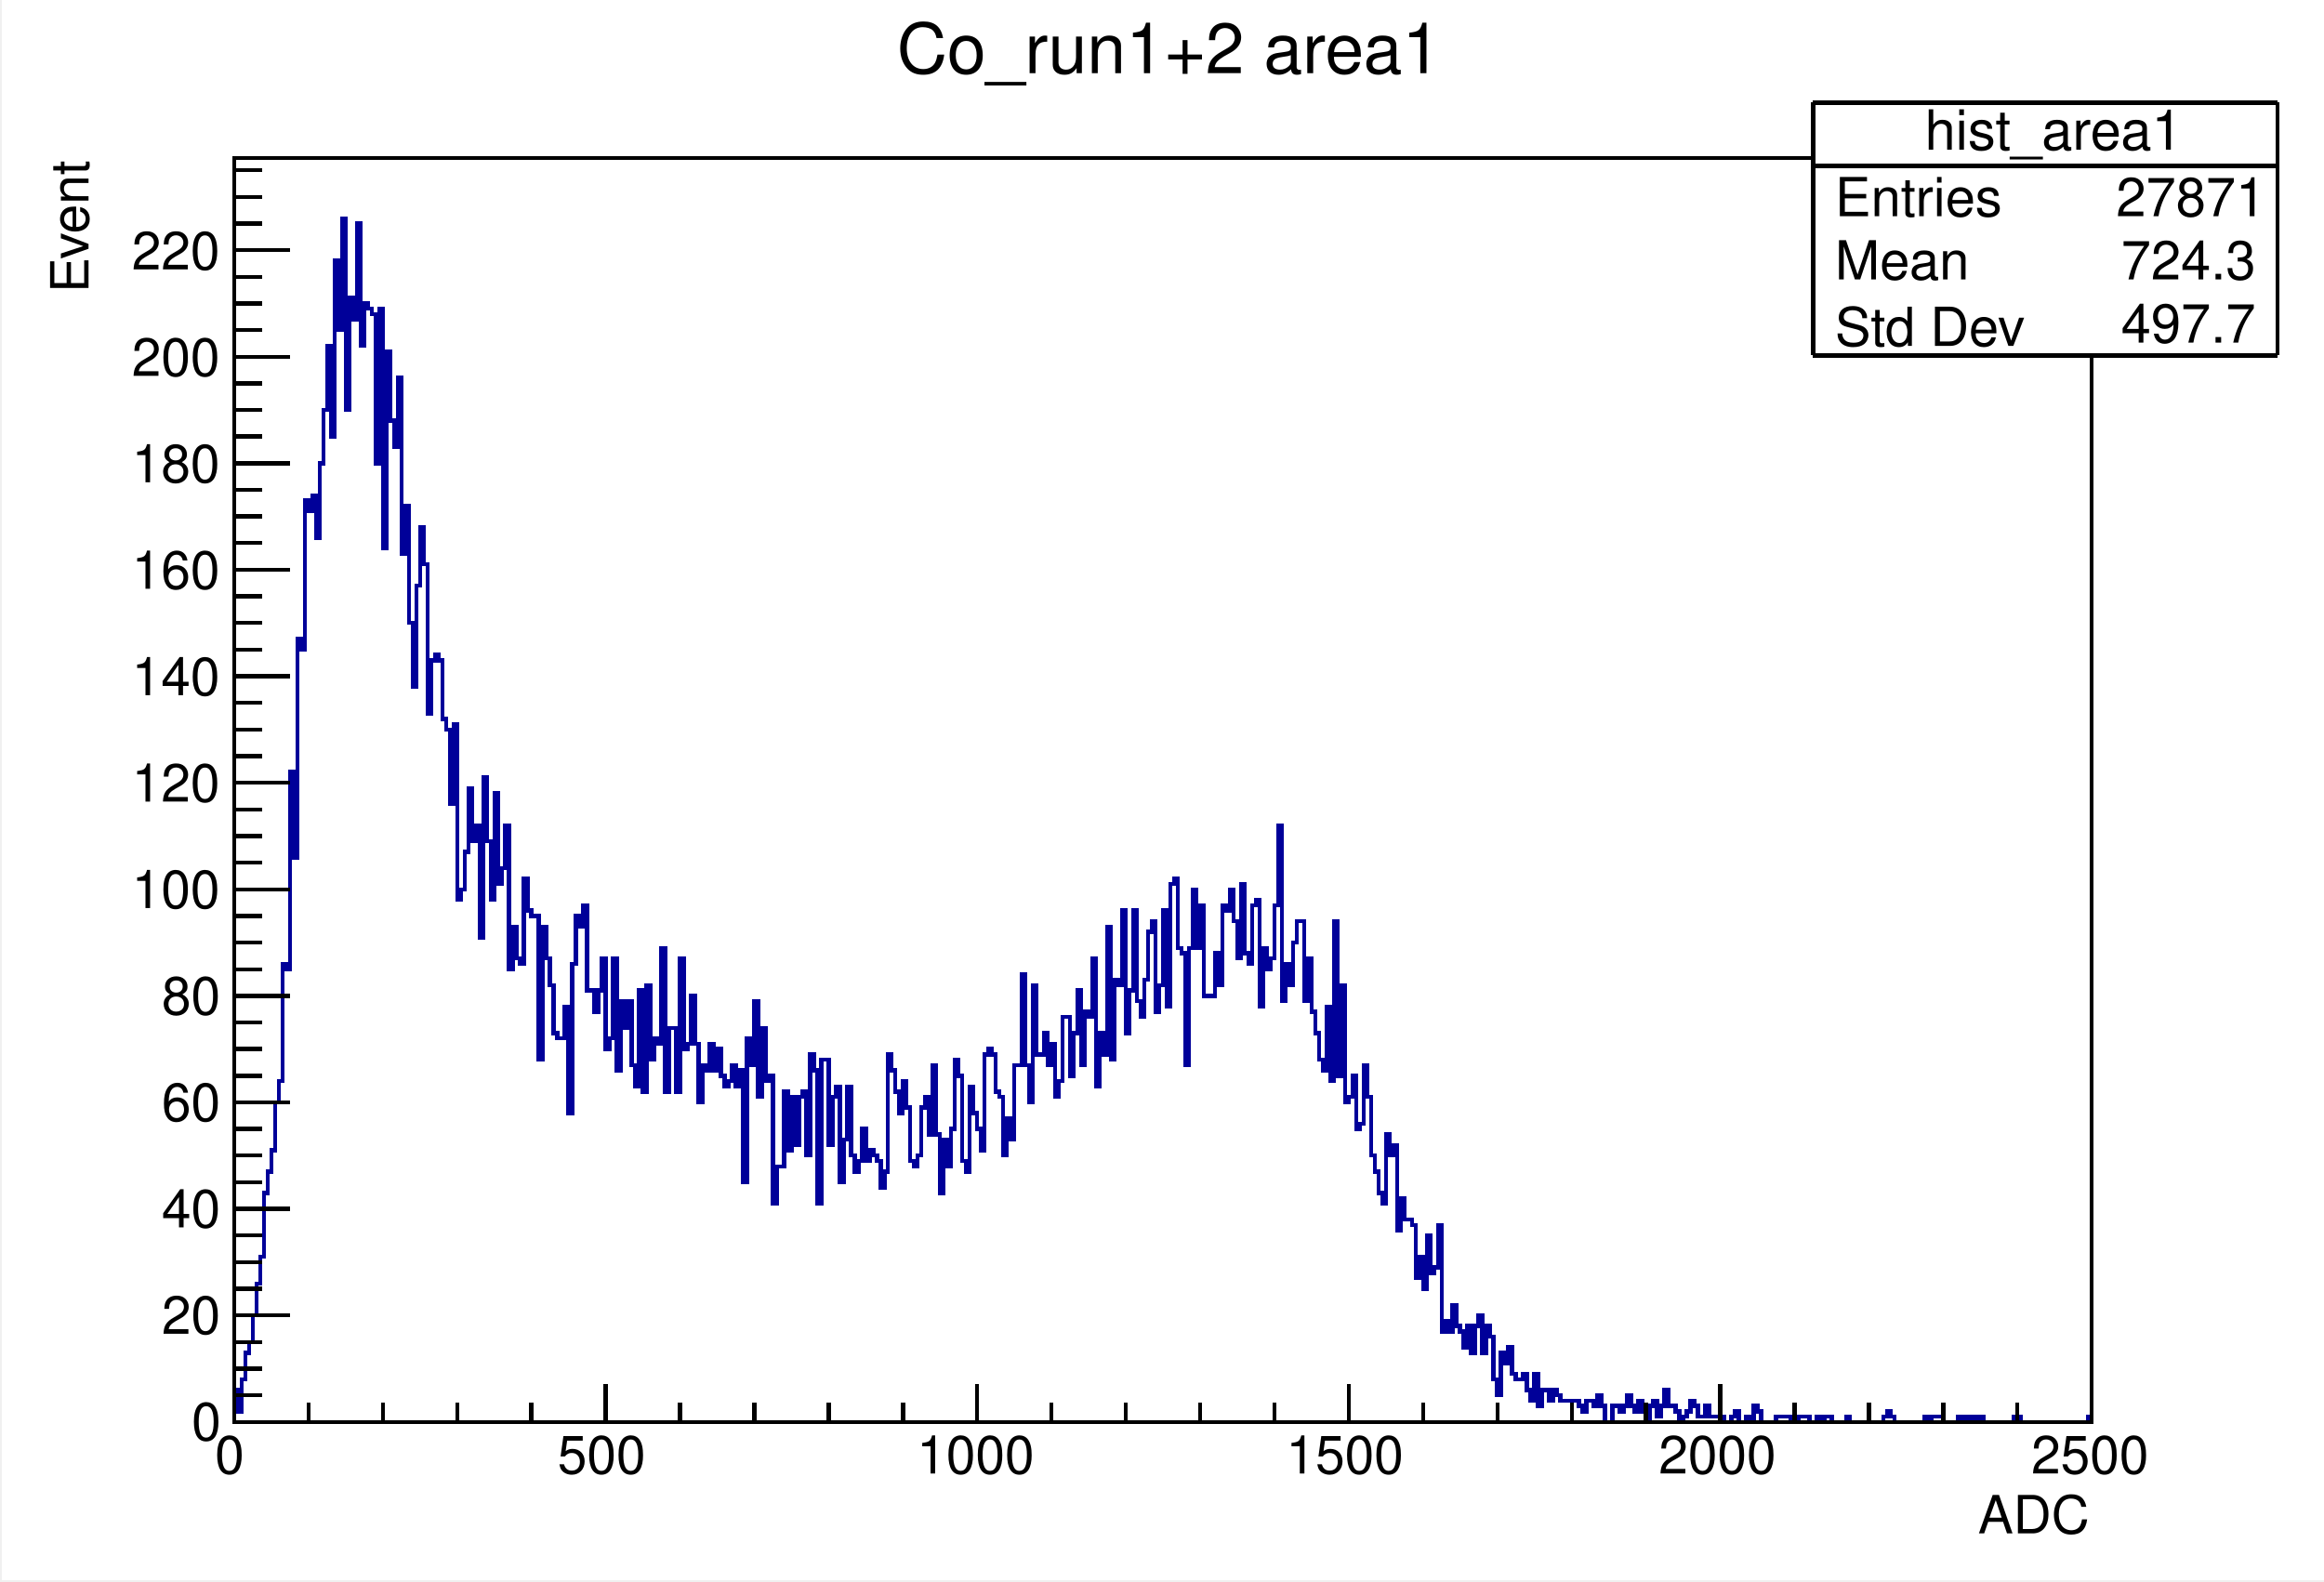
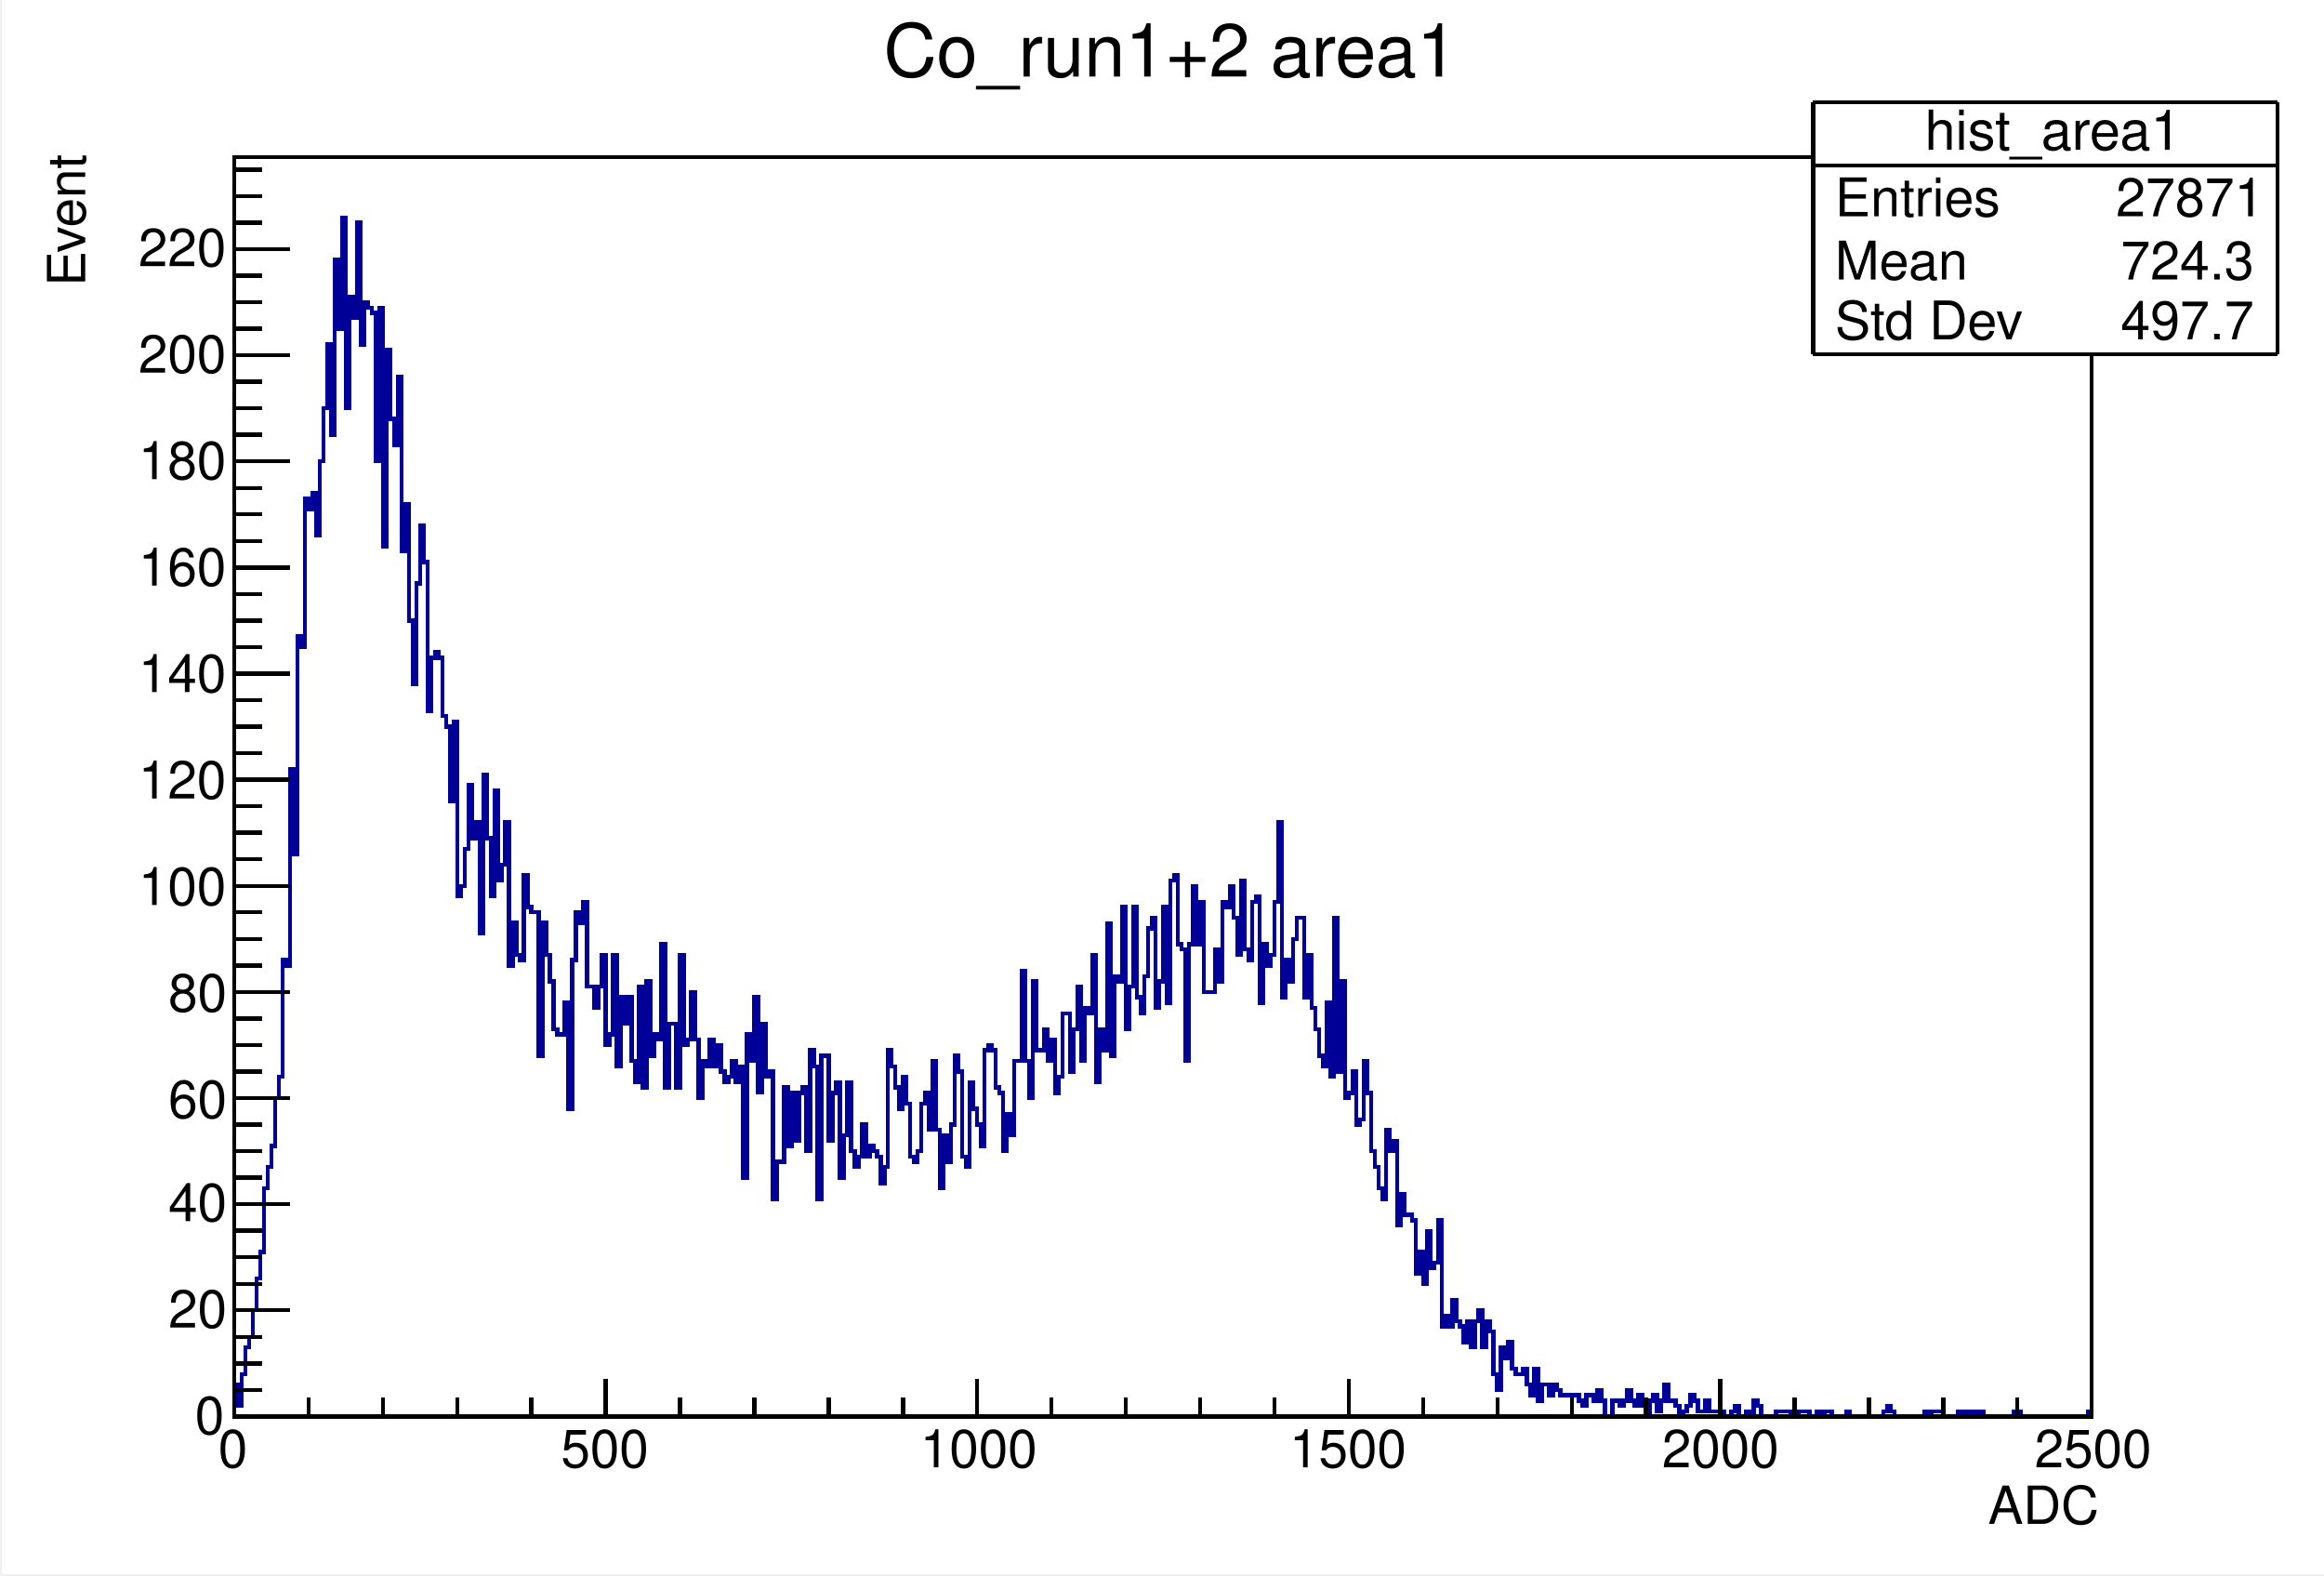
- <svg xmlns="http://www.w3.org/2000/svg" width="567.429" height="386.304" viewBox="0 0 567.429 386.304" shape-rendering="crispEdges">
+ <svg xmlns="http://www.w3.org/2000/svg" width="567.429" height="384.68" viewBox="0 0 567.429 384.68" shape-rendering="crispEdges">
  <defs>
</defs>
-   <rect x="0.5" y="0" width="566.929" height="385.804" fill="white" />
-   <rect x="57.193" y="38.58" width="453.543" height="308.643" fill="white" />
-   <rect x="57.193" y="38.58" width="453.543" height="308.643" fill="none" stroke="black" />
-   <rect x="57.193" y="38.58" width="453.543" height="308.643" fill="white" />
-   <rect x="57.193" y="38.58" width="453.543" height="308.643" fill="none" stroke="black" />
-   <path d="M57.193,339.42h 0.907v 5.203h 0.907v -7.804h 0.907v -6.503h 0.907v -2.601h 0.907v -6.503h 0.907v -7.804h 0.907v -6.503h 0.907v -15.608h 0.907v -5.203h 0.907v -5.203h 0.907v -11.706h  0.907v -5.203h 0.907v -28.614h 0.907v 1.301h 0.907v -48.124h 0.907v 20.81h 0.907v -53.327h 0.907v 2.601h 0.907v -36.418h 0.907v 2.601h 0.907v -3.902h 0.907v 10.405h 0.907v -18.209h 0.907v  -13.007h 0.907v -15.608h 0.907v 22.111h 0.907v -42.921h 0.907v 16.908h 0.907v -27.314h 0.907v 46.823h 0.907v -27.314h 0.907v 5.203h 0.907v -23.412h 0.907v 29.915h 0.907v -10.405h 0.907v 1.301h  0.907v 1.301h 0.907v 36.418h 0.907v -37.719h 0.907v 58.529h 0.907v -48.124h 0.907v 16.908h 0.907v 6.503h 0.907v -16.908h 0.907v 42.921h 0.907v -11.706h 0.907v 28.614h 0.907v 15.608h 0.907v  -24.712h 0.907v -14.307h 0.907v 9.105h 0.907v 36.418h 0.907v -13.007h 0.907v -1.301h 0.907v 1.301h 0.907v 14.307h 0.907v 2.601h 0.907v 18.209h 0.907v -19.51h 0.907v 42.921h 0.907v -2.601h  0.907v -9.105h 0.907v -15.608h 0.907v 13.007h 0.907v -3.902h 0.907v 27.314h 0.907v -39.019h 0.907v 15.608h 0.907v 14.307h 0.907v -26.013h 0.907v 22.111h 0.907v -3.902h 0.907v -10.405h 0.907v  35.117h 0.907v -10.405h 0.907v 7.804h 0.907v 1.301h 0.907v -20.81h 0.907v 7.804h 0.907v 1.301h 1.814v 35.117h 0.907v -32.516h 0.907v 7.804h 0.907v 6.503h 0.907v 11.706h 0.907v 1.301h 1.814v  -7.804h 0.907v 26.013h 0.907v -36.418h 0.907v -11.706h 0.907v 2.601h 0.907v -5.203h 0.907v 20.81h 1.814v 5.203h 0.907v -5.203h 0.907v -7.804h 0.907v 22.111h 0.907v -2.601h 0.907v -19.51h  0.907v 27.314h 0.907v -16.908h 0.907v 6.503h 0.907v -6.503h 0.907v 15.608h 0.907v 5.203h 0.907v -23.412h 0.907v 24.712h 0.907v -26.013h 0.907v 18.209h 0.907v -5.203h 0.907v 1.301h 0.907v  -23.412h 0.907v 35.117h 0.907v -15.608h 1.814v 15.608h 0.907v -32.516h 0.907v 22.111h 0.907v -1.301h 0.907v -11.706h 0.907v 11.706h 0.907v 14.307h 0.907v -9.105h 0.907v 1.301h 0.907v -6.503h  0.907v 6.503h 0.907v -5.203h 0.907v 6.503h 0.907v 2.601h 0.907v -1.301h 0.907v -3.902h 0.907v 5.203h 0.907v -3.902h 0.907v 27.314h 0.907v -35.117h 0.907v 6.503h 0.907v -15.608h 0.907v  23.412h 0.907v -16.908h 0.907v 13.007h 0.907v -1.301h 0.907v 31.215h 0.907v -9.105h 1.814v -18.209h 0.907v 14.307h 0.907v -13.007h 0.907v 11.706h 0.907v -11.706h 0.907v -1.301h 0.907v 15.608h  0.907v -24.712h 0.907v 3.902h 0.907v 32.516h 0.907v -35.117h 1.814v 20.81h 0.907v -11.706h 0.907v -2.601h 0.907v 23.412h 0.907v -10.405h 0.907v -13.007h 0.907v 16.908h 0.907v 3.902h 0.907v  -2.601h 0.907v -7.804h 0.907v 7.804h 0.907v -2.601h 0.907v 1.301h 0.907v 1.301h 0.907v 6.503h 0.907v -3.902h 0.907v -28.614h 0.907v 3.902h 0.907v 5.203h 0.907v 5.203h 0.907v -7.804h  0.907v 6.503h 0.907v 13.007h 0.907v 1.301h 0.907v -2.601h 0.907v -11.706h 0.907v -2.601h 0.907v 9.105h 0.907v -16.908h 0.907v 16.908h 0.907v 14.307h 0.907v -13.007h 0.907v 6.503h 0.907v  -9.105h 0.907v -16.908h 0.907v 3.902h 0.907v 20.81h 0.907v 2.601h 0.907v -20.81h 0.907v 6.503h 0.907v 3.902h 0.907v 5.203h 0.907v -23.412h 0.907v -1.301h 0.907v 1.301h 0.907v 9.105h  0.907v 1.301h 0.907v 14.307h 0.907v -9.105h 0.907v 5.203h 0.907v -18.209h 1.814v -22.111h 0.907v 22.111h 0.907v 9.105h 0.907v -28.614h 0.907v 16.908h 1.814v -5.203h 0.907v 7.804h 0.907v -5.203h  0.907v 13.007h 0.907v -3.902h 0.907v -15.608h 1.814v 14.307h 0.907v -10.405h 0.907v -10.405h 0.907v 18.209h 0.907v -13.007h 0.907v 1.301h 0.907v -14.307h 0.907v 31.215h 0.907v -13.007h 0.907v  5.203h 0.907v -31.215h 0.907v 32.516h 0.907v -19.51h 0.907v 1.301h 0.907v -18.209h 0.907v 29.915h 0.907v -10.405h 0.907v -19.51h 0.907v 22.111h 0.907v 3.902h 0.907v -9.105h 0.907v -11.706h  0.907v -2.601h 0.907v 22.111h 0.907v -6.503h 0.907v -18.209h 0.907v 23.412h 0.907v -29.915h 0.907v -1.301h 0.907v 16.908h 0.907v 1.301h 0.907v 27.314h 0.907v -28.614h 0.907v -14.307h 0.907v  14.307h 0.907v -10.405h 0.907v 22.111h 2.721v -10.405h 0.907v 7.804h 0.907v -19.51h 0.907v 1.301h 0.907v -5.203h 0.907v 7.804h 0.907v 9.105h 0.907v -18.209h 0.907v 16.908h 0.907v 2.601h 0.907v  -14.307h 0.907v -1.301h 0.907v 26.013h 0.907v -14.307h 0.907v 5.203h 0.907v -2.601h 0.907v -13.007h 0.907v -19.51h 0.907v 42.921h 0.907v -9.105h 0.907v 5.203h 0.907v -10.405h 0.907v -5.203h  1.814v 19.51h 0.907v -10.405h 0.907v 13.007h 0.907v 5.203h 0.907v 6.503h 0.907v 2.601h 0.907v -15.608h 0.907v 18.209h 0.907v -39.019h 0.907v 37.719h 0.907v -22.111h 0.907v 28.614h 0.907v -1.301h  0.907v -5.203h 0.907v 13.007h 0.907v -1.301h 0.907v -14.307h 0.907v 7.804h 0.907v 14.307h 0.907v 3.902h 0.907v 5.203h 0.907v 2.601h 0.907v -16.908h 0.907v 5.203h 0.907v -2.601h 0.907v  20.81h 0.907v -7.804h 0.907v 5.203h 1.814v 1.301h 0.907v 13.007h 0.907v -5.203h 0.907v 7.804h 0.907v -13.007h 0.907v 9.105h 0.907v -1.301h 0.907v -10.405h 0.907v 26.013h 0.907v -2.601h  0.907v 2.601h 0.907v -6.503h 0.907v 5.203h 0.907v 1.301h 0.907v 3.902h 0.907v -5.203h 0.907v 6.503h 0.907v -6.503h 0.907v -2.601h 0.907v 9.105h 0.907v -6.503h 0.907v 2.601h 0.907v  10.405h 0.907v 3.902h 0.907v -10.405h 0.907v 2.601h 0.907v -3.902h 0.907v 6.503h 0.907v 1.301h 1.814v -1.301h 0.907v 3.902h 0.907v 2.601h 0.907v -6.503h 0.907v 7.804h 0.907v -3.902h 1.814v  2.601h 0.907v -2.601h 0.907v 1.301h 0.907v 1.301h 4.535v 1.301h 0.907v 1.301h 0.907v -2.601h 1.814v 1.301h 0.907v -2.601h 0.907v 2.601h 0.907v 3.902h 1.814v -3.902h 1.814v 1.301h 0.907v  -1.301h 0.907v -2.601h 0.907v 2.601h 0.907v 1.301h 0.907v -2.601h 0.907v 2.601h 0.907v 2.601h 0.907v -3.902h 0.907v -1.301h 0.907v 3.902h 0.907v -2.601h 0.907v -3.902h 0.907v 3.902h  1.814v 1.301h 0.907v 2.601h 0.907v -1.301h 0.907v -1.301h 0.907v -2.601h 0.907v 1.301h 0.907v 2.601h 1.814v -2.601h 0.907v 2.601h 3.628v 1.301h 1.814v -1.301h 0.907v -1.301h 0.907v 2.601h  1.814v -1.301h 0.907v 1.301h 0.907v -3.902h 0.907v 1.301h 0.907v 2.601h 3.628v -1.301h 3.628v 1.301h 1.814v -1.301h 2.721v 1.301h 1.814v -1.301h 0.907v 1.301h 0.907v -1.301h 1.814v 1.301h  3.628v -1.301h 0.907v 1.301h 8.164v -1.301h 0.907v -1.301h 0.907v 1.301h 0.907v 1.301h 7.257v -1.301h 0.907v 1.301h 0.907v -1.301h 2.721v 1.301h 3.628v -1.301h 0.907v 1.301h 0.907v -1.301h  0.907v 1.301h 0.907v -1.301h 0.907v 1.301h 0.907v -1.301h 0.907v 1.301h 7.257v -1.301h 1.814v 1.301h 16.328v -1.301h 0.907" fill="none" stroke="#000099" />
-   <rect x="442.705" y="25.077" width="113.386" height="61.729" fill="white" />
-   <path d="M442.705,86.806h 113.386" fill="none" stroke="black" />
-   <path d="M556.091,86.806v -61.729" fill="none" stroke="black" />
-   <path d="M556.091,25.077h -113.386" fill="none" stroke="black" />
-   <path d="M442.705,25.077v 61.729" fill="none" stroke="black" />
-   <text xml:space="preserve" x="469.963" y="36.55" fill="black" font-size="13.525" font-family="Helvetica">hist_area1</text>
-   <path d="M442.705,40.509h 113.386" fill="none" stroke="black" />
-   <text xml:space="preserve" x="448.033" y="52.794" fill="black" font-size="13.142" font-family="Helvetica">Entries </text>
-   <text xml:space="preserve" x="513.01" y="52.794" fill="black" font-size="13.142" font-family="Helvetica"> 27871</text>
-   <text xml:space="preserve" x="448.033" y="68.226" fill="black" font-size="13.142" font-family="Helvetica">Mean  </text>
-   <text xml:space="preserve" x="510.574" y="68.226" fill="black" font-size="13.142" font-family="Helvetica">  724.3</text>
-   <text xml:space="preserve" x="448.033" y="84.471" fill="black" font-size="13.142" font-family="Helvetica">Std Dev   </text>
-   <text xml:space="preserve" x="510.574" y="83.659" fill="black" font-size="13.142" font-family="Helvetica">  497.7</text>
-   <path d="M57.193,347.224h 453.543" fill="none" stroke="black" />
-   <path d="M57.193,337.964v 9.259" fill="none" stroke="black" />
-   <path d="M75.335,342.594v 4.63" fill="none" stroke="black" />
-   <path d="M93.476,342.594v 4.63" fill="none" stroke="black" />
-   <path d="M111.618,342.594v 4.63" fill="none" stroke="black" />
-   <path d="M129.76,342.594v 4.63" fill="none" stroke="black" />
-   <path d="M147.902,337.964v 9.259" fill="none" stroke="black" />
-   <path d="M166.043,342.594v 4.63" fill="none" stroke="black" />
-   <path d="M184.185,342.594v 4.63" fill="none" stroke="black" />
-   <path d="M202.327,342.594v 4.63" fill="none" stroke="black" />
-   <path d="M220.469,342.594v 4.63" fill="none" stroke="black" />
-   <path d="M238.61,337.964v 9.259" fill="none" stroke="black" />
-   <path d="M256.752,342.594v 4.63" fill="none" stroke="black" />
-   <path d="M274.894,342.594v 4.63" fill="none" stroke="black" />
-   <path d="M293.035,342.594v 4.63" fill="none" stroke="black" />
-   <path d="M311.177,342.594v 4.63" fill="none" stroke="black" />
-   <path d="M329.319,337.964v 9.259" fill="none" stroke="black" />
-   <path d="M347.461,342.594v 4.63" fill="none" stroke="black" />
-   <path d="M365.602,342.594v 4.63" fill="none" stroke="black" />
-   <path d="M383.744,342.594v 4.63" fill="none" stroke="black" />
-   <path d="M401.886,342.594v 4.63" fill="none" stroke="black" />
-   <path d="M420.028,337.964v 9.259" fill="none" stroke="black" />
-   <path d="M438.169,342.594v 4.63" fill="none" stroke="black" />
-   <path d="M456.311,342.594v 4.63" fill="none" stroke="black" />
-   <path d="M474.453,342.594v 4.63" fill="none" stroke="black" />
-   <path d="M492.594,342.594v 4.63" fill="none" stroke="black" />
-   <path d="M510.736,337.964v 9.259" fill="none" stroke="black" />
-   <text xml:space="preserve" x="52.482" y="359.813" fill="black" font-size="12.888" font-family="Helvetica">0</text>
-   <text xml:space="preserve" x="136.141" y="359.813" fill="black" font-size="12.888" font-family="Helvetica">500</text>
-   <text xml:space="preserve" x="223.86" y="359.813" fill="black" font-size="12.888" font-family="Helvetica">1000</text>
-   <text xml:space="preserve" x="314.017" y="359.813" fill="black" font-size="12.888" font-family="Helvetica">1500</text>
-   <text xml:space="preserve" x="404.985" y="359.813" fill="black" font-size="12.888" font-family="Helvetica">2000</text>
-   <text xml:space="preserve" x="495.954" y="359.813" fill="black" font-size="12.888" font-family="Helvetica">2500</text>
-   <text xml:space="preserve" x="482.958" y="374.433" fill="black" font-size="12.888" font-family="Helvetica">ADC</text>
-   <path d="M57.193,347.224v -308.643" fill="none" stroke="black" />
-   <path d="M70.799,347.224h -13.606" fill="none" stroke="black" />
-   <path d="M63.996,340.721h -6.803" fill="none" stroke="black" />
-   <path d="M63.996,334.217h -6.803" fill="none" stroke="black" />
-   <path d="M63.996,327.714h -6.803" fill="none" stroke="black" />
-   <path d="M70.799,321.211h -13.606" fill="none" stroke="black" />
-   <path d="M63.996,314.708h -6.803" fill="none" stroke="black" />
-   <path d="M63.996,308.204h -6.803" fill="none" stroke="black" />
-   <path d="M63.996,301.701h -6.803" fill="none" stroke="black" />
-   <path d="M70.799,295.198h -13.606" fill="none" stroke="black" />
-   <path d="M63.996,288.695h -6.803" fill="none" stroke="black" />
-   <path d="M63.996,282.191h -6.803" fill="none" stroke="black" />
-   <path d="M63.996,275.688h -6.803" fill="none" stroke="black" />
-   <path d="M70.799,269.185h -13.606" fill="none" stroke="black" />
-   <path d="M63.996,262.682h -6.803" fill="none" stroke="black" />
-   <path d="M63.996,256.179h -6.803" fill="none" stroke="black" />
-   <path d="M63.996,249.675h -6.803" fill="none" stroke="black" />
-   <path d="M70.799,243.172h -13.606" fill="none" stroke="black" />
-   <path d="M63.996,236.669h -6.803" fill="none" stroke="black" />
-   <path d="M63.996,230.166h -6.803" fill="none" stroke="black" />
-   <path d="M63.996,223.662h -6.803" fill="none" stroke="black" />
-   <path d="M70.799,217.159h -13.606" fill="none" stroke="black" />
-   <path d="M63.996,210.656h -6.803" fill="none" stroke="black" />
-   <path d="M63.996,204.153h -6.803" fill="none" stroke="black" />
-   <path d="M63.996,197.649h -6.803" fill="none" stroke="black" />
-   <path d="M70.799,191.146h -13.606" fill="none" stroke="black" />
-   <path d="M63.996,184.643h -6.803" fill="none" stroke="black" />
-   <path d="M63.996,178.14h -6.803" fill="none" stroke="black" />
-   <path d="M63.996,171.637h -6.803" fill="none" stroke="black" />
-   <path d="M70.799,165.133h -13.606" fill="none" stroke="black" />
-   <path d="M63.996,158.63h -6.803" fill="none" stroke="black" />
-   <path d="M63.996,152.127h -6.803" fill="none" stroke="black" />
-   <path d="M63.996,145.624h -6.803" fill="none" stroke="black" />
-   <path d="M70.799,139.12h -13.606" fill="none" stroke="black" />
-   <path d="M63.996,132.617h -6.803" fill="none" stroke="black" />
-   <path d="M63.996,126.114h -6.803" fill="none" stroke="black" />
-   <path d="M63.996,119.611h -6.803" fill="none" stroke="black" />
-   <path d="M70.799,113.107h -13.606" fill="none" stroke="black" />
-   <path d="M63.996,106.604h -6.803" fill="none" stroke="black" />
-   <path d="M63.996,100.101h -6.803" fill="none" stroke="black" />
-   <path d="M63.996,93.598h -6.803" fill="none" stroke="black" />
-   <path d="M70.799,87.094h -13.606" fill="none" stroke="black" />
-   <path d="M63.996,80.591h -6.803" fill="none" stroke="black" />
-   <path d="M63.996,74.088h -6.803" fill="none" stroke="black" />
-   <path d="M63.996,67.585h -6.803" fill="none" stroke="black" />
-   <path d="M70.799,61.082h -13.606" fill="none" stroke="black" />
-   <path d="M70.799,61.082h -13.606" fill="none" stroke="black" />
-   <path d="M63.996,54.578h -6.803" fill="none" stroke="black" />
-   <path d="M63.996,48.075h -6.803" fill="none" stroke="black" />
-   <path d="M63.996,41.572h -6.803" fill="none" stroke="black" />
-   <text xml:space="preserve" x="46.797" y="351.691" fill="black" font-size="12.888" font-family="Helvetica">0</text>
-   <text xml:space="preserve" x="39.486" y="325.7" fill="black" font-size="12.888" font-family="Helvetica">20</text>
-   <text xml:space="preserve" x="39.486" y="299.709" fill="black" font-size="12.888" font-family="Helvetica">40</text>
-   <text xml:space="preserve" x="39.486" y="273.718" fill="black" font-size="12.888" font-family="Helvetica">60</text>
-   <text xml:space="preserve" x="39.486" y="247.727" fill="black" font-size="12.888" font-family="Helvetica">80</text>
-   <text xml:space="preserve" x="32.177" y="221.736" fill="black" font-size="12.888" font-family="Helvetica">100</text>
-   <text xml:space="preserve" x="32.177" y="195.745" fill="black" font-size="12.888" font-family="Helvetica">120</text>
-   <text xml:space="preserve" x="32.177" y="169.754" fill="black" font-size="12.888" font-family="Helvetica">140</text>
-   <text xml:space="preserve" x="32.177" y="143.763" fill="black" font-size="12.888" font-family="Helvetica">160</text>
-   <text xml:space="preserve" x="32.177" y="117.772" fill="black" font-size="12.888" font-family="Helvetica">180</text>
-   <text xml:space="preserve" x="32.177" y="91.781" fill="black" font-size="12.888" font-family="Helvetica">200</text>
-   <text xml:space="preserve" x="32.177" y="65.79" fill="black" font-size="12.888" font-family="Helvetica">220</text>
-   <g transform="rotate(-90,21.6177,71.4753)">
-     <text xml:space="preserve" x="21.618" y="71.475" fill="black" font-size="12.888" font-family="Helvetica">Event</text>
+   <rect x="0.5" y="0" width="566.929" height="384.18" fill="white" />
+   <rect x="57.193" y="38.418" width="453.543" height="307.344" fill="white" />
+   <rect x="57.193" y="38.418" width="453.543" height="307.344" fill="none" stroke="black" />
+   <rect x="57.193" y="38.418" width="453.543" height="307.344" fill="white" />
+   <rect x="57.193" y="38.418" width="453.543" height="307.344" fill="none" stroke="black" />
+   <path d="M57.193,337.991h 0.907v 5.181h 0.907v -7.771h 0.907v -6.476h 0.907v -2.59h 0.907v -6.476h 0.907v -7.771h 0.907v -6.476h 0.907v -15.542h 0.907v -5.181h 0.907v -5.181h 0.907v -11.656h  0.907v -5.181h 0.907v -28.494h 0.907v 1.295h 0.907v -47.921h 0.907v 20.723h 0.907v -53.102h 0.907v 2.59h 0.907v -36.265h 0.907v 2.59h 0.907v -3.886h 0.907v 10.361h 0.907v -18.132h 0.907v  -12.952h 0.907v -15.542h 0.907v 22.018h 0.907v -42.741h 0.907v 16.837h 0.907v -27.199h 0.907v 46.626h 0.907v -27.199h 0.907v 5.181h 0.907v -23.313h 0.907v 29.789h 0.907v -10.361h 0.907v 1.295h  0.907v 1.295h 0.907v 36.265h 0.907v -37.56h 0.907v 58.283h 0.907v -47.921h 0.907v 16.837h 0.907v 6.476h 0.907v -16.837h 0.907v 42.741h 0.907v -11.656h 0.907v 28.494h 0.907v 15.542h 0.907v  -24.608h 0.907v -14.247h 0.907v 9.066h 0.907v 36.265h 0.907v -12.952h 0.907v -1.295h 0.907v 1.295h 0.907v 14.247h 0.907v 2.59h 0.907v 18.132h 0.907v -19.427h 0.907v 42.741h 0.907v -2.59h  0.907v -9.066h 0.907v -15.542h 0.907v 12.952h 0.907v -3.886h 0.907v 27.199h 0.907v -38.855h 0.907v 15.542h 0.907v 14.247h 0.907v -25.903h 0.907v 22.018h 0.907v -3.886h 0.907v -10.361h 0.907v  34.97h 0.907v -10.361h 0.907v 7.771h 0.907v 1.295h 0.907v -20.723h 0.907v 7.771h 0.907v 1.295h 1.814v 34.97h 0.907v -32.379h 0.907v 7.771h 0.907v 6.476h 0.907v 11.656h 0.907v 1.295h 1.814v  -7.771h 0.907v 25.903h 0.907v -36.265h 0.907v -11.656h 0.907v 2.59h 0.907v -5.181h 0.907v 20.723h 1.814v 5.181h 0.907v -5.181h 0.907v -7.771h 0.907v 22.018h 0.907v -2.59h 0.907v -19.427h  0.907v 27.199h 0.907v -16.837h 0.907v 6.476h 0.907v -6.476h 0.907v 15.542h 0.907v 5.181h 0.907v -23.313h 0.907v 24.608h 0.907v -25.903h 0.907v 18.132h 0.907v -5.181h 0.907v 1.295h 0.907v  -23.313h 0.907v 34.97h 0.907v -15.542h 1.814v 15.542h 0.907v -32.379h 0.907v 22.018h 0.907v -1.295h 0.907v -11.656h 0.907v 11.656h 0.907v 14.247h 0.907v -9.066h 0.907v 1.295h 0.907v -6.476h  0.907v 6.476h 0.907v -5.181h 0.907v 6.476h 0.907v 2.59h 0.907v -1.295h 0.907v -3.886h 0.907v 5.181h 0.907v -3.886h 0.907v 27.199h 0.907v -34.97h 0.907v 6.476h 0.907v -15.542h 0.907v  23.313h 0.907v -16.837h 0.907v 12.952h 0.907v -1.295h 0.907v 31.084h 0.907v -9.066h 1.814v -18.132h 0.907v 14.247h 0.907v -12.952h 0.907v 11.656h 0.907v -11.656h 0.907v -1.295h 0.907v 15.542h  0.907v -24.608h 0.907v 3.886h 0.907v 32.379h 0.907v -34.97h 1.814v 20.723h 0.907v -11.656h 0.907v -2.59h 0.907v 23.313h 0.907v -10.361h 0.907v -12.952h 0.907v 16.837h 0.907v 3.886h 0.907v  -2.59h 0.907v -7.771h 0.907v 7.771h 0.907v -2.59h 0.907v 1.295h 0.907v 1.295h 0.907v 6.476h 0.907v -3.886h 0.907v -28.494h 0.907v 3.886h 0.907v 5.181h 0.907v 5.181h 0.907v -7.771h  0.907v 6.476h 0.907v 12.952h 0.907v 1.295h 0.907v -2.59h 0.907v -11.656h 0.907v -2.59h 0.907v 9.066h 0.907v -16.837h 0.907v 16.837h 0.907v 14.247h 0.907v -12.952h 0.907v 6.476h 0.907v  -9.066h 0.907v -16.837h 0.907v 3.886h 0.907v 20.723h 0.907v 2.59h 0.907v -20.723h 0.907v 6.476h 0.907v 3.886h 0.907v 5.181h 0.907v -23.313h 0.907v -1.295h 0.907v 1.295h 0.907v 9.066h  0.907v 1.295h 0.907v 14.247h 0.907v -9.066h 0.907v 5.181h 0.907v -18.132h 1.814v -22.018h 0.907v 22.018h 0.907v 9.066h 0.907v -28.494h 0.907v 16.837h 1.814v -5.181h 0.907v 7.771h 0.907v  -5.181h 0.907v 12.952h 0.907v -3.886h 0.907v -15.542h 1.814v 14.247h 0.907v -10.361h 0.907v -10.361h 0.907v 18.132h 0.907v -12.952h 0.907v 1.295h 0.907v -14.247h 0.907v 31.084h 0.907v -12.952h  0.907v 5.181h 0.907v -31.084h 0.907v 32.379h 0.907v -19.427h 0.907v 1.295h 0.907v -18.132h 0.907v 29.789h 0.907v -10.361h 0.907v -19.427h 0.907v 22.018h 0.907v 3.886h 0.907v -9.066h 0.907v  -11.656h 0.907v -2.59h 0.907v 22.018h 0.907v -6.476h 0.907v -18.132h 0.907v 23.313h 0.907v -29.789h 0.907v -1.295h 0.907v 16.837h 0.907v 1.295h 0.907v 27.199h 0.907v -28.494h 0.907v -14.247h  0.907v 14.247h 0.907v -10.361h 0.907v 22.018h 2.721v -10.361h 0.907v 7.771h 0.907v -19.427h 0.907v 1.295h 0.907v -5.181h 0.907v 7.771h 0.907v 9.066h 0.907v -18.132h 0.907v 16.837h 0.907v  2.59h 0.907v -14.247h 0.907v -1.295h 0.907v 25.903h 0.907v -14.247h 0.907v 5.181h 0.907v -2.59h 0.907v -12.952h 0.907v -19.427h 0.907v 42.741h 0.907v -9.066h 0.907v 5.181h 0.907v -10.361h  0.907v -5.181h 1.814v 19.427h 0.907v -10.361h 0.907v 12.952h 0.907v 5.181h 0.907v 6.476h 0.907v 2.59h 0.907v -15.542h 0.907v 18.132h 0.907v -38.855h 0.907v 37.56h 0.907v -22.018h 0.907v 28.494h  0.907v -1.295h 0.907v -5.181h 0.907v 12.952h 0.907v -1.295h 0.907v -14.247h 0.907v 7.771h 0.907v 14.247h 0.907v 3.886h 0.907v 5.181h 0.907v 2.59h 0.907v -16.837h 0.907v 5.181h 0.907v  -2.59h 0.907v 20.723h 0.907v -7.771h 0.907v 5.181h 1.814v 1.295h 0.907v 12.952h 0.907v -5.181h 0.907v 7.771h 0.907v -12.952h 0.907v 9.066h 0.907v -1.295h 0.907v -10.361h 0.907v 25.903h  0.907v -2.59h 0.907v 2.59h 0.907v -6.476h 0.907v 5.181h 0.907v 1.295h 0.907v 3.886h 0.907v -5.181h 0.907v 6.476h 0.907v -6.476h 0.907v -2.59h 0.907v 9.066h 0.907v -6.476h 0.907v  2.59h 0.907v 10.361h 0.907v 3.886h 0.907v -10.361h 0.907v 2.59h 0.907v -3.886h 0.907v 6.476h 0.907v 1.295h 1.814v -1.295h 0.907v 3.886h 0.907v 2.59h 0.907v -6.476h 0.907v 7.771h 0.907v  -3.886h 1.814v 2.59h 0.907v -2.59h 0.907v 1.295h 0.907v 1.295h 4.535v 1.295h 0.907v 1.295h 0.907v -2.59h 1.814v 1.295h 0.907v -2.59h 0.907v 2.59h 0.907v 3.886h 1.814v -3.886h 1.814v  1.295h 0.907v -1.295h 0.907v -2.59h 0.907v 2.59h 0.907v 1.295h 0.907v -2.59h 0.907v 2.59h 0.907v 2.59h 0.907v -3.886h 0.907v -1.295h 0.907v 3.886h 0.907v -2.59h 0.907v -3.886h  0.907v 3.886h 1.814v 1.295h 0.907v 2.59h 0.907v -1.295h 0.907v -1.295h 0.907v -2.59h 0.907v 1.295h 0.907v 2.59h 1.814v -2.59h 0.907v 2.59h 3.628v 1.295h 1.814v -1.295h 0.907v -1.295h  0.907v 2.59h 1.814v -1.295h 0.907v 1.295h 0.907v -3.886h 0.907v 1.295h 0.907v 2.59h 3.628v -1.295h 3.628v 1.295h 1.814v -1.295h 2.721v 1.295h 1.814v -1.295h 0.907v 1.295h 0.907v -1.295h  1.814v 1.295h 3.628v -1.295h 0.907v 1.295h 8.164v -1.295h 0.907v -1.295h 0.907v 1.295h 0.907v 1.295h 7.257v -1.295h 0.907v 1.295h 0.907v -1.295h 2.721v 1.295h 3.628v -1.295h 0.907v 1.295h  0.907v -1.295h 0.907v 1.295h 0.907v -1.295h 0.907v 1.295h 0.907v -1.295h 0.907v 1.295h 7.257v -1.295h 1.814v 1.295h 16.328v -1.295h 0.907" fill="none" stroke="#000099" />
+   <rect x="442.705" y="24.972" width="113.386" height="61.469" fill="white" />
+   <path d="M442.705,86.441h 113.386" fill="none" stroke="black" />
+   <path d="M556.091,86.441v -61.469" fill="none" stroke="black" />
+   <path d="M556.091,24.972h -113.386" fill="none" stroke="black" />
+   <path d="M442.705,24.972v 61.469" fill="none" stroke="black" />
+   <text xml:space="preserve" x="469.963" y="36.55" fill="black" font-size="13.47" font-family="Helvetica">hist_area1</text>
+   <path d="M442.705,40.339h 113.386" fill="none" stroke="black" />
+   <text xml:space="preserve" x="448.033" y="52.794" fill="black" font-size="13" font-family="Helvetica">Entries </text>
+   <text xml:space="preserve" x="513.01" y="52.794" fill="black" font-size="13" font-family="Helvetica"> 27871</text>
+   <text xml:space="preserve" x="448.033" y="68.226" fill="black" font-size="13" font-family="Helvetica">Mean  </text>
+   <text xml:space="preserve" x="510.574" y="68.226" fill="black" font-size="13" font-family="Helvetica">  724.3</text>
+   <text xml:space="preserve" x="448.033" y="82.846" fill="black" font-size="13" font-family="Helvetica">Std Dev   </text>
+   <text xml:space="preserve" x="510.574" y="82.846" fill="black" font-size="13" font-family="Helvetica">  497.7</text>
+   <path d="M57.193,345.762h 453.543" fill="none" stroke="black" />
+   <path d="M57.193,336.541v 9.22" fill="none" stroke="black" />
+   <path d="M75.335,341.152v 4.61" fill="none" stroke="black" />
+   <path d="M93.476,341.152v 4.61" fill="none" stroke="black" />
+   <path d="M111.618,341.152v 4.61" fill="none" stroke="black" />
+   <path d="M129.76,341.152v 4.61" fill="none" stroke="black" />
+   <path d="M147.902,336.541v 9.22" fill="none" stroke="black" />
+   <path d="M166.043,341.152v 4.61" fill="none" stroke="black" />
+   <path d="M184.185,341.152v 4.61" fill="none" stroke="black" />
+   <path d="M202.327,341.152v 4.61" fill="none" stroke="black" />
+   <path d="M220.469,341.152v 4.61" fill="none" stroke="black" />
+   <path d="M238.61,336.541v 9.22" fill="none" stroke="black" />
+   <path d="M256.752,341.152v 4.61" fill="none" stroke="black" />
+   <path d="M274.894,341.152v 4.61" fill="none" stroke="black" />
+   <path d="M293.035,341.152v 4.61" fill="none" stroke="black" />
+   <path d="M311.177,341.152v 4.61" fill="none" stroke="black" />
+   <path d="M329.319,336.541v 9.22" fill="none" stroke="black" />
+   <path d="M347.461,341.152v 4.61" fill="none" stroke="black" />
+   <path d="M365.602,341.152v 4.61" fill="none" stroke="black" />
+   <path d="M383.744,341.152v 4.61" fill="none" stroke="black" />
+   <path d="M401.886,341.152v 4.61" fill="none" stroke="black" />
+   <path d="M420.028,336.541v 9.22" fill="none" stroke="black" />
+   <path d="M438.169,341.152v 4.61" fill="none" stroke="black" />
+   <path d="M456.311,341.152v 4.61" fill="none" stroke="black" />
+   <path d="M474.453,341.152v 4.61" fill="none" stroke="black" />
+   <path d="M492.594,341.152v 4.61" fill="none" stroke="black" />
+   <path d="M510.736,336.541v 9.22" fill="none" stroke="black" />
+   <text xml:space="preserve" x="53.294" y="358.189" fill="black" font-size="12.836" font-family="Helvetica">0</text>
+   <text xml:space="preserve" x="136.953" y="358.189" fill="black" font-size="12.836" font-family="Helvetica">500</text>
+   <text xml:space="preserve" x="224.673" y="358.189" fill="black" font-size="12.836" font-family="Helvetica">1000</text>
+   <text xml:space="preserve" x="314.829" y="358.189" fill="black" font-size="12.836" font-family="Helvetica">1500</text>
+   <text xml:space="preserve" x="405.797" y="358.189" fill="black" font-size="12.836" font-family="Helvetica">2000</text>
+   <text xml:space="preserve" x="496.766" y="358.189" fill="black" font-size="12.836" font-family="Helvetica">2500</text>
+   <text xml:space="preserve" x="485.395" y="371.996" fill="black" font-size="12.836" font-family="Helvetica">ADC</text>
+   <path d="M57.193,345.762v -307.344" fill="none" stroke="black" />
+   <path d="M70.799,345.762h -13.606" fill="none" stroke="black" />
+   <path d="M63.996,339.286h -6.803" fill="none" stroke="black" />
+   <path d="M63.996,332.81h -6.803" fill="none" stroke="black" />
+   <path d="M63.996,326.334h -6.803" fill="none" stroke="black" />
+   <path d="M70.799,319.858h -13.606" fill="none" stroke="black" />
+   <path d="M63.996,313.383h -6.803" fill="none" stroke="black" />
+   <path d="M63.996,306.907h -6.803" fill="none" stroke="black" />
+   <path d="M63.996,300.431h -6.803" fill="none" stroke="black" />
+   <path d="M70.799,293.955h -13.606" fill="none" stroke="black" />
+   <path d="M63.996,287.479h -6.803" fill="none" stroke="black" />
+   <path d="M63.996,281.003h -6.803" fill="none" stroke="black" />
+   <path d="M63.996,274.527h -6.803" fill="none" stroke="black" />
+   <path d="M70.799,268.052h -13.606" fill="none" stroke="black" />
+   <path d="M63.996,261.576h -6.803" fill="none" stroke="black" />
+   <path d="M63.996,255.1h -6.803" fill="none" stroke="black" />
+   <path d="M63.996,248.624h -6.803" fill="none" stroke="black" />
+   <path d="M70.799,242.148h -13.606" fill="none" stroke="black" />
+   <path d="M63.996,235.672h -6.803" fill="none" stroke="black" />
+   <path d="M63.996,229.197h -6.803" fill="none" stroke="black" />
+   <path d="M63.996,222.721h -6.803" fill="none" stroke="black" />
+   <path d="M70.799,216.245h -13.606" fill="none" stroke="black" />
+   <path d="M63.996,209.769h -6.803" fill="none" stroke="black" />
+   <path d="M63.996,203.293h -6.803" fill="none" stroke="black" />
+   <path d="M63.996,196.817h -6.803" fill="none" stroke="black" />
+   <path d="M70.799,190.341h -13.606" fill="none" stroke="black" />
+   <path d="M63.996,183.866h -6.803" fill="none" stroke="black" />
+   <path d="M63.996,177.39h -6.803" fill="none" stroke="black" />
+   <path d="M63.996,170.914h -6.803" fill="none" stroke="black" />
+   <path d="M70.799,164.438h -13.606" fill="none" stroke="black" />
+   <path d="M63.996,157.962h -6.803" fill="none" stroke="black" />
+   <path d="M63.996,151.486h -6.803" fill="none" stroke="black" />
+   <path d="M63.996,145.01h -6.803" fill="none" stroke="black" />
+   <path d="M70.799,138.535h -13.606" fill="none" stroke="black" />
+   <path d="M63.996,132.059h -6.803" fill="none" stroke="black" />
+   <path d="M63.996,125.583h -6.803" fill="none" stroke="black" />
+   <path d="M63.996,119.107h -6.803" fill="none" stroke="black" />
+   <path d="M70.799,112.631h -13.606" fill="none" stroke="black" />
+   <path d="M63.996,106.155h -6.803" fill="none" stroke="black" />
+   <path d="M63.996,99.68h -6.803" fill="none" stroke="black" />
+   <path d="M63.996,93.204h -6.803" fill="none" stroke="black" />
+   <path d="M70.799,86.728h -13.606" fill="none" stroke="black" />
+   <path d="M63.996,80.252h -6.803" fill="none" stroke="black" />
+   <path d="M63.996,73.776h -6.803" fill="none" stroke="black" />
+   <path d="M63.996,67.3h -6.803" fill="none" stroke="black" />
+   <path d="M70.799,60.824h -13.606" fill="none" stroke="black" />
+   <path d="M70.799,60.824h -13.606" fill="none" stroke="black" />
+   <path d="M63.996,54.349h -6.803" fill="none" stroke="black" />
+   <path d="M63.996,47.873h -6.803" fill="none" stroke="black" />
+   <path d="M63.996,41.397h -6.803" fill="none" stroke="black" />
+   <text xml:space="preserve" x="47.609" y="350.067" fill="black" font-size="12.836" font-family="Helvetica">0</text>
+   <text xml:space="preserve" x="41.111" y="324.076" fill="black" font-size="12.836" font-family="Helvetica">20</text>
+   <text xml:space="preserve" x="41.111" y="298.085" fill="black" font-size="12.836" font-family="Helvetica">40</text>
+   <text xml:space="preserve" x="41.111" y="272.906" fill="black" font-size="12.836" font-family="Helvetica">60</text>
+   <text xml:space="preserve" x="41.111" y="246.915" fill="black" font-size="12.836" font-family="Helvetica">80</text>
+   <text xml:space="preserve" x="33.801" y="220.924" fill="black" font-size="12.836" font-family="Helvetica">100</text>
+   <text xml:space="preserve" x="33.801" y="194.933" fill="black" font-size="12.836" font-family="Helvetica">120</text>
+   <text xml:space="preserve" x="33.801" y="168.942" fill="black" font-size="12.836" font-family="Helvetica">140</text>
+   <text xml:space="preserve" x="33.801" y="142.951" fill="black" font-size="12.836" font-family="Helvetica">160</text>
+   <text xml:space="preserve" x="33.801" y="116.96" fill="black" font-size="12.836" font-family="Helvetica">180</text>
+   <text xml:space="preserve" x="33.801" y="90.969" fill="black" font-size="12.836" font-family="Helvetica">200</text>
+   <text xml:space="preserve" x="33.801" y="64.978" fill="black" font-size="12.836" font-family="Helvetica">220</text>
+   <g transform="rotate(-90,20.8055,69.8509)">
+     <text xml:space="preserve" x="20.805" y="69.851" fill="black" font-size="12.836" font-family="Helvetica">Event</text>
  </g>
-   <rect x="442.705" y="25.077" width="113.386" height="61.729" fill="white" />
-   <path d="M442.705,86.806h 113.386" fill="none" stroke="black" />
-   <path d="M556.091,86.806v -61.729" fill="none" stroke="black" />
-   <path d="M556.091,25.077h -113.386" fill="none" stroke="black" />
-   <path d="M442.705,25.077v 61.729" fill="none" stroke="black" />
-   <text xml:space="preserve" x="469.963" y="36.55" fill="black" font-size="13.525" font-family="Helvetica">hist_area1</text>
-   <path d="M442.705,40.509h 113.386" fill="none" stroke="black" />
-   <text xml:space="preserve" x="448.033" y="52.794" fill="black" font-size="13.142" font-family="Helvetica">Entries </text>
-   <text xml:space="preserve" x="513.01" y="52.794" fill="black" font-size="13.142" font-family="Helvetica"> 27871</text>
-   <text xml:space="preserve" x="448.033" y="68.226" fill="black" font-size="13.142" font-family="Helvetica">Mean  </text>
-   <text xml:space="preserve" x="510.574" y="68.226" fill="black" font-size="13.142" font-family="Helvetica">  724.3</text>
-   <text xml:space="preserve" x="448.033" y="84.471" fill="black" font-size="13.142" font-family="Helvetica">Std Dev   </text>
-   <text xml:space="preserve" x="510.574" y="83.659" fill="black" font-size="13.142" font-family="Helvetica">  497.7</text>
-   <text xml:space="preserve" x="218.987" y="17.869" fill="black" font-size="17.047" font-family="Helvetica">Co_run1+2 area1</text>
+   <rect x="442.705" y="24.972" width="113.386" height="61.469" fill="white" />
+   <path d="M442.705,86.441h 113.386" fill="none" stroke="black" />
+   <path d="M556.091,86.441v -61.469" fill="none" stroke="black" />
+   <path d="M556.091,24.972h -113.386" fill="none" stroke="black" />
+   <path d="M442.705,24.972v 61.469" fill="none" stroke="black" />
+   <text xml:space="preserve" x="469.963" y="36.55" fill="black" font-size="13.47" font-family="Helvetica">hist_area1</text>
+   <path d="M442.705,40.339h 113.386" fill="none" stroke="black" />
+   <text xml:space="preserve" x="448.033" y="52.794" fill="black" font-size="13" font-family="Helvetica">Entries </text>
+   <text xml:space="preserve" x="513.01" y="52.794" fill="black" font-size="13" font-family="Helvetica"> 27871</text>
+   <text xml:space="preserve" x="448.033" y="68.226" fill="black" font-size="13" font-family="Helvetica">Mean  </text>
+   <text xml:space="preserve" x="510.574" y="68.226" fill="black" font-size="13" font-family="Helvetica">  724.3</text>
+   <text xml:space="preserve" x="448.033" y="82.846" fill="black" font-size="13" font-family="Helvetica">Std Dev   </text>
+   <text xml:space="preserve" x="510.574" y="82.846" fill="black" font-size="13" font-family="Helvetica">  497.7</text>
+   <text xml:space="preserve" x="215.738" y="18.681" fill="black" font-size="17.981" font-family="Helvetica">Co_run1+2 area1</text>
</svg>
